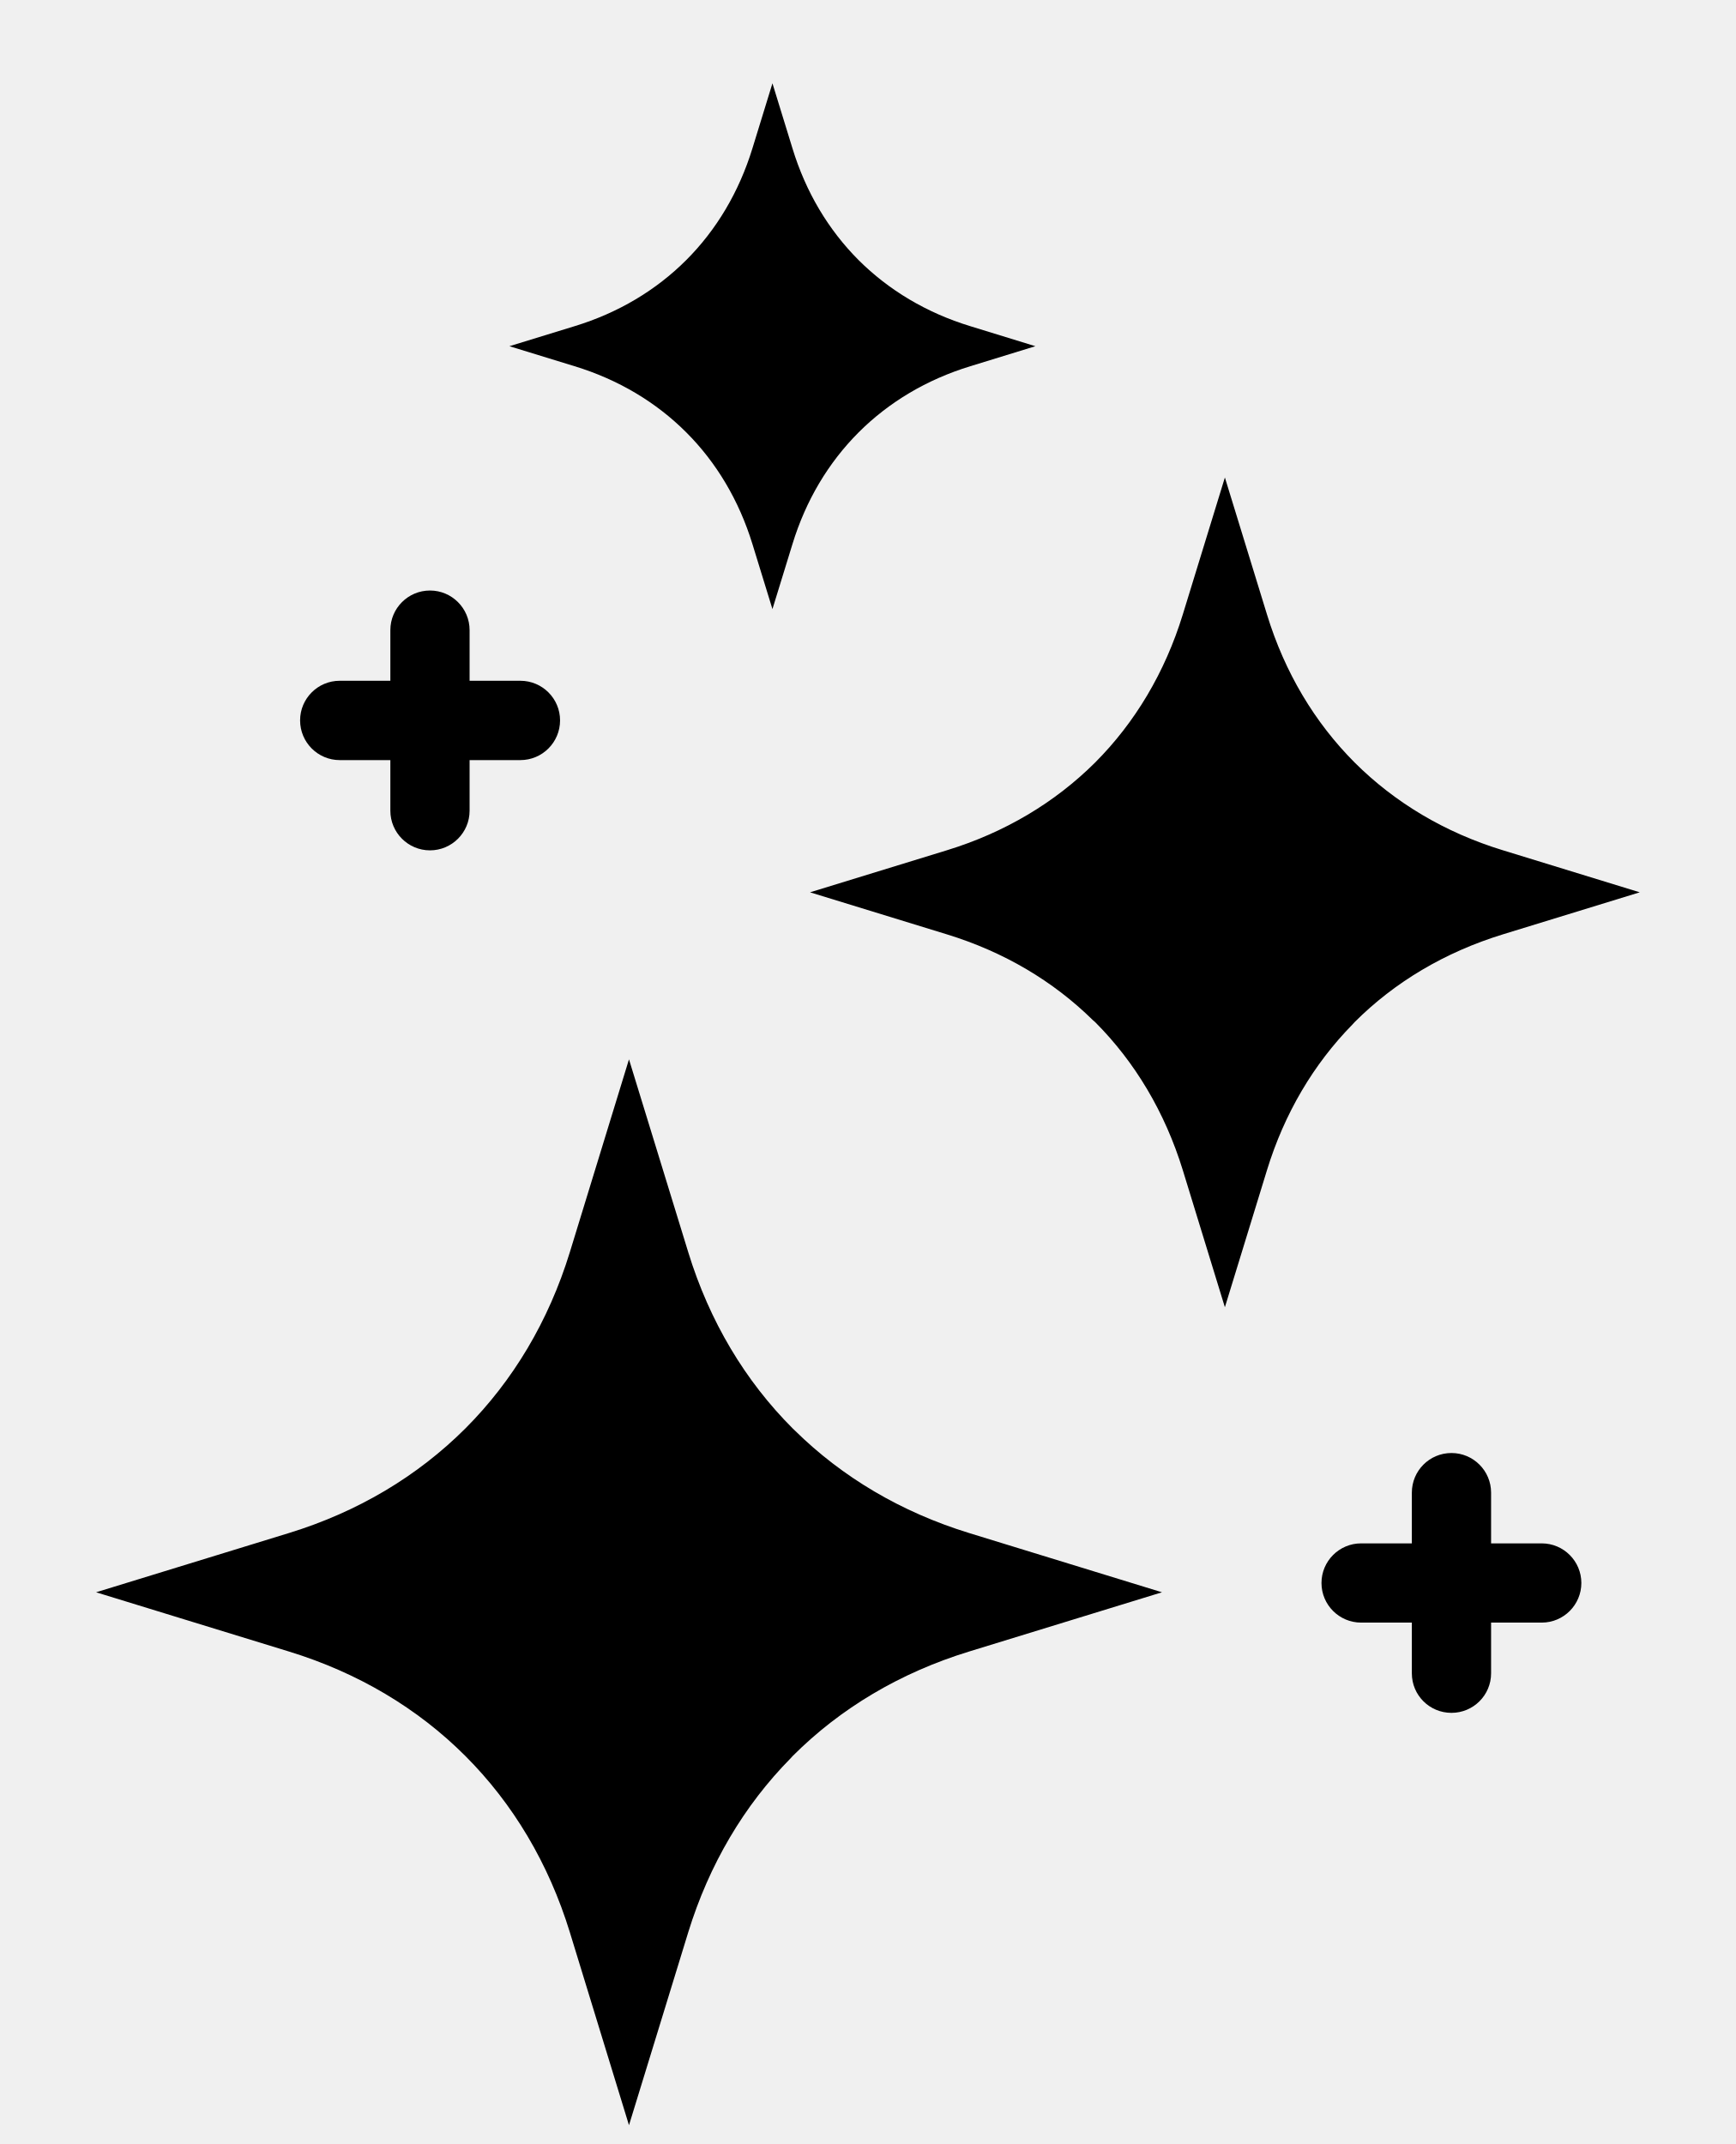
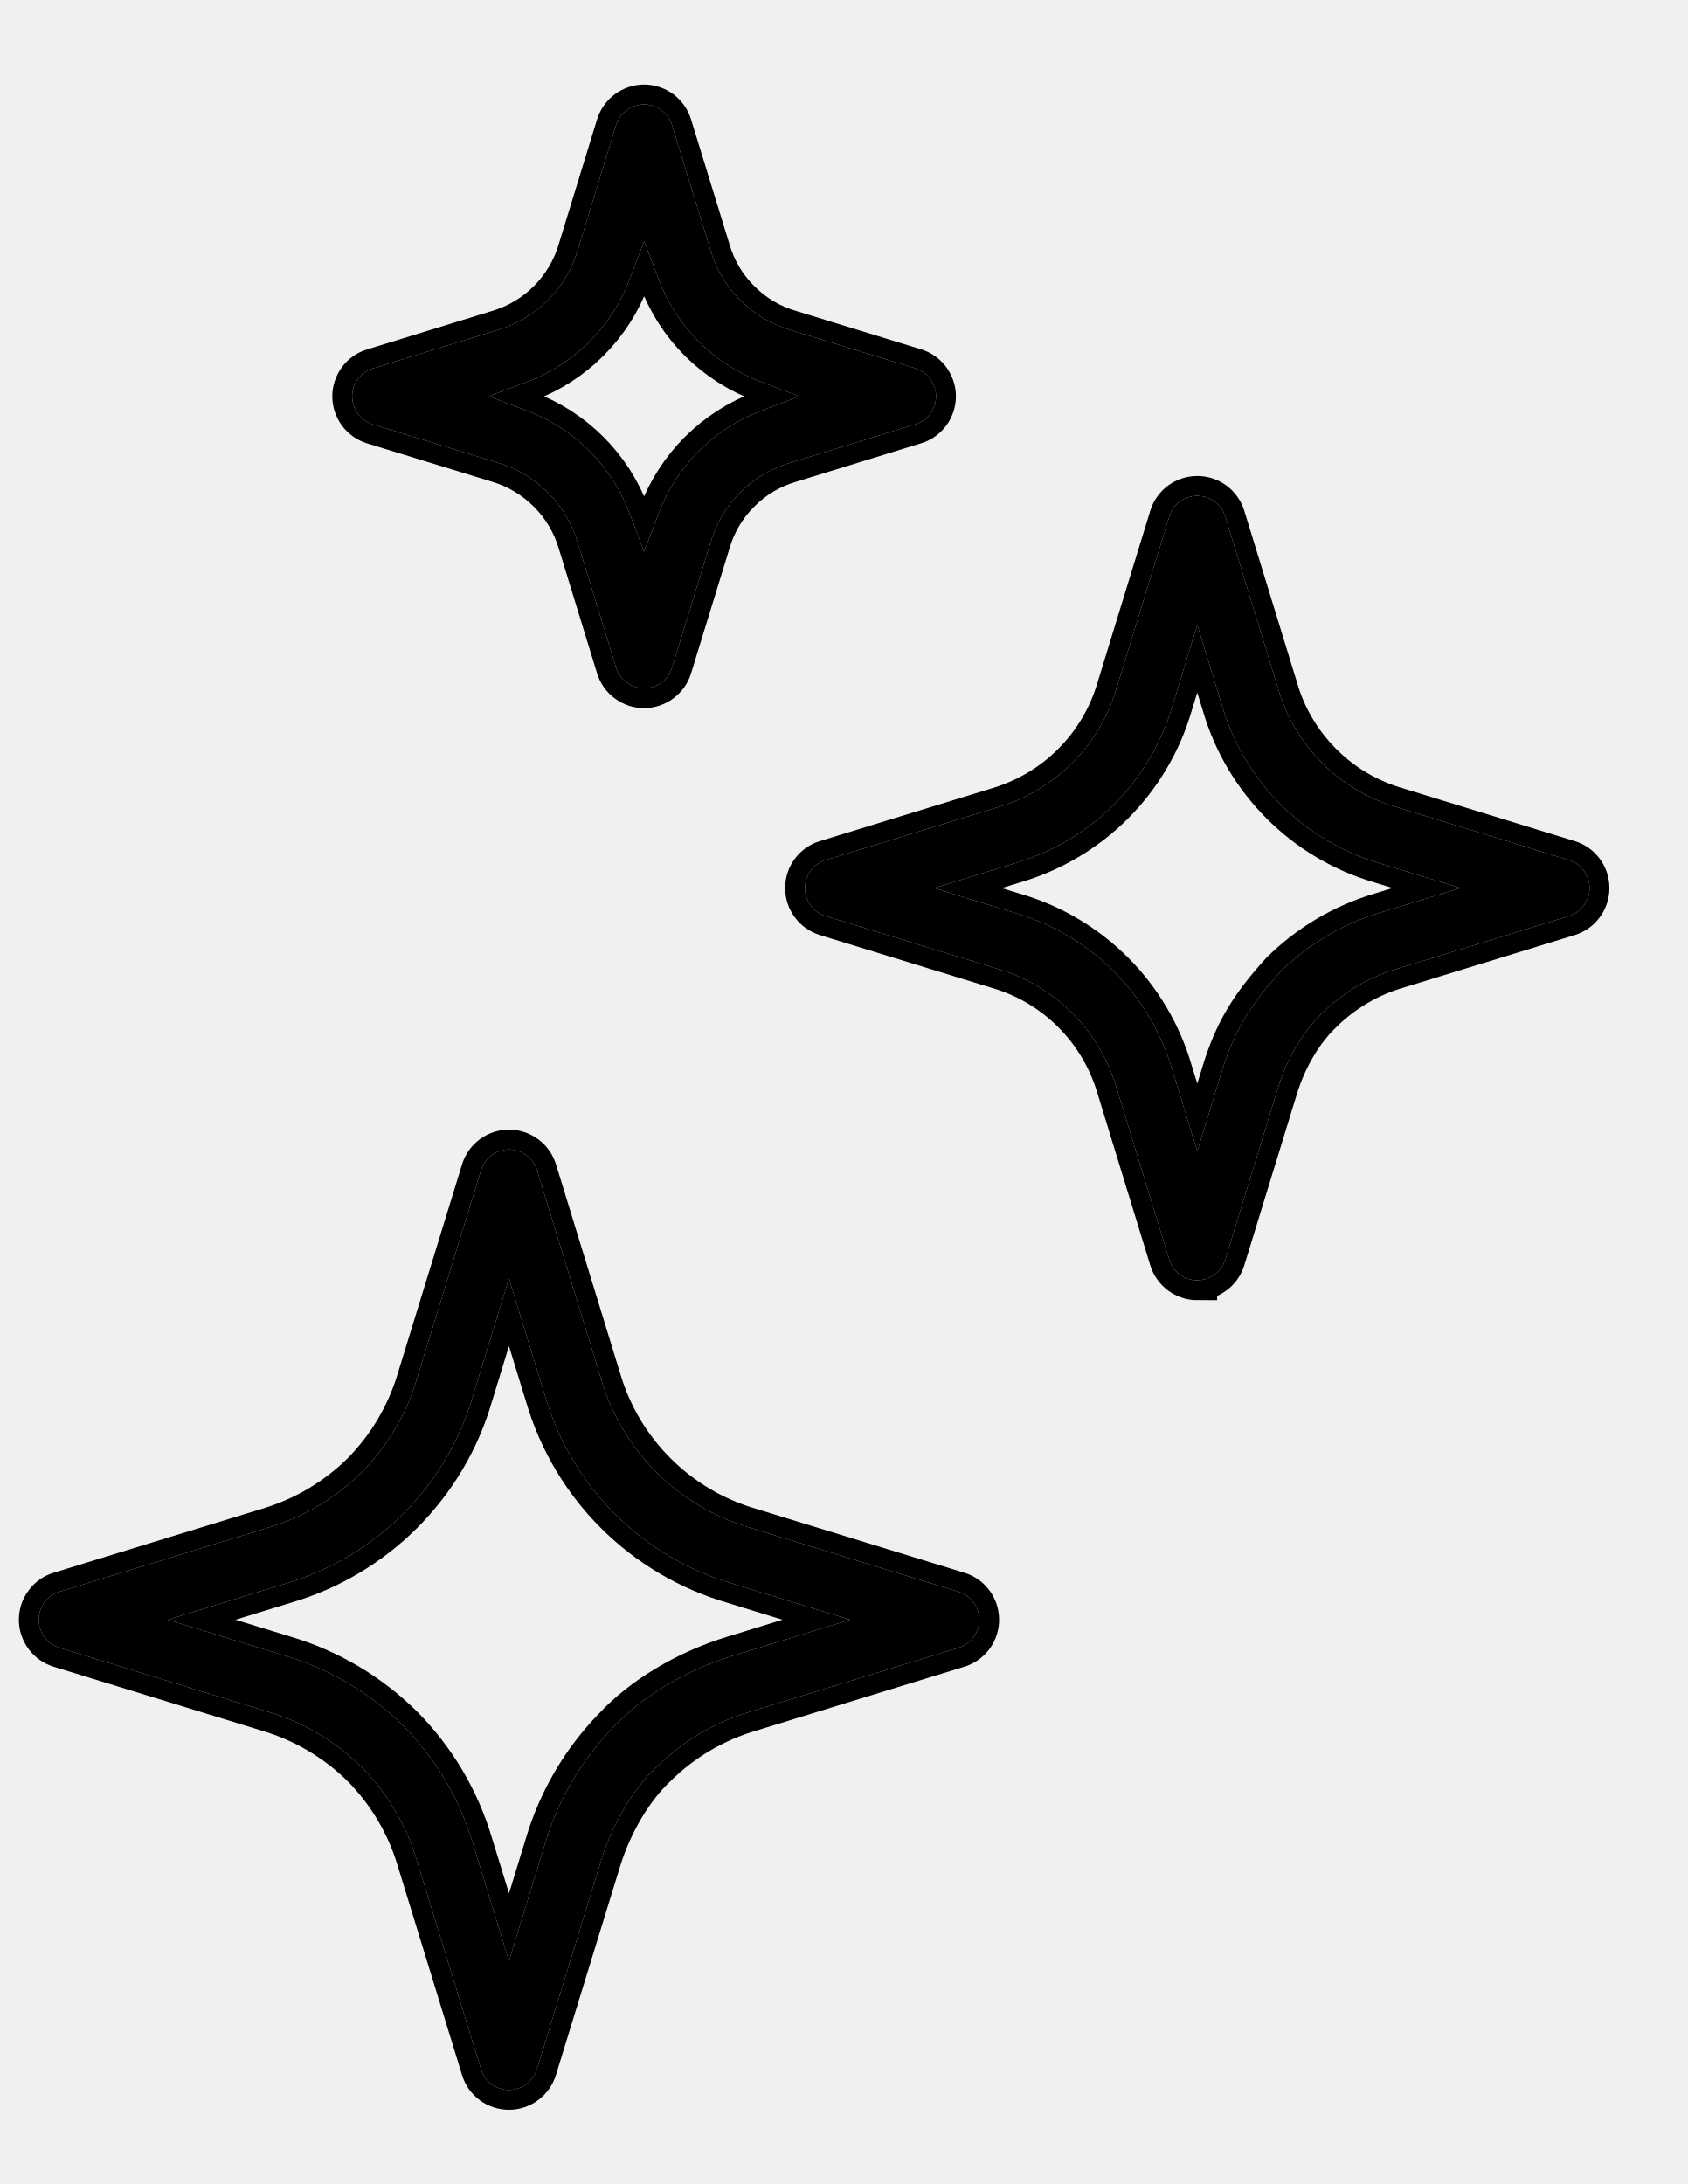
- <svg xmlns="http://www.w3.org/2000/svg" width="17" height="21" viewBox="0 0 17 21" fill="none">
-   <path d="M13.33 15.893C13.116 15.893 12.942 15.719 12.942 15.505C12.942 15.291 13.116 15.117 13.33 15.117H13.827V14.62C13.827 14.406 14 14.232 14.215 14.232C14.429 14.232 14.603 14.406 14.603 14.62V15.117H15.099C15.313 15.117 15.487 15.291 15.487 15.505C15.487 15.719 15.313 15.893 15.099 15.893H14.603V16.39C14.603 16.604 14.429 16.777 14.215 16.777C14 16.777 13.827 16.604 13.827 16.39V15.893H13.33ZM3.327 7.445C3.113 7.445 2.939 7.271 2.939 7.056C2.939 6.842 3.113 6.668 3.327 6.668H3.823V6.172C3.823 5.958 3.997 5.784 4.211 5.784C4.425 5.784 4.599 5.958 4.599 6.172V6.668H5.096C5.311 6.668 5.485 6.842 5.485 7.056C5.485 7.271 5.311 7.445 5.096 7.445H4.599V7.941C4.599 8.155 4.425 8.329 4.211 8.329C3.997 8.329 3.823 8.155 3.823 7.941V7.445H3.327ZM7.761 1.453L7.565 0.816L7.369 1.453C7.237 1.882 7.016 2.252 6.721 2.547C6.426 2.842 6.056 3.064 5.627 3.195L4.989 3.391L5.627 3.587C6.056 3.718 6.426 3.94 6.721 4.235C7.016 4.53 7.237 4.9 7.369 5.329L7.565 5.966L7.761 5.329C7.892 4.901 8.113 4.532 8.408 4.236C8.705 3.939 9.075 3.718 9.503 3.587L10.14 3.391L9.503 3.195C9.074 3.064 8.704 2.842 8.408 2.547C8.113 2.251 7.892 1.882 7.761 1.453ZM6.74 12.264L6.16 10.376L5.581 12.264C5.373 12.941 5.024 13.524 4.558 13.991C4.089 14.459 3.506 14.808 2.829 15.016L0.941 15.596L2.829 16.176C3.507 16.384 4.091 16.733 4.557 17.199C5.024 17.666 5.373 18.25 5.581 18.927L6.16 20.816L6.74 18.927C6.945 18.262 7.287 17.684 7.744 17.221L7.764 17.199C8.23 16.733 8.814 16.384 9.492 16.176L11.38 15.596L9.492 15.016C8.826 14.811 8.249 14.469 7.785 14.012L7.764 13.992C7.298 13.526 6.948 12.942 6.74 12.264ZM12.408 6.018L11.996 4.677L11.584 6.018C11.409 6.587 11.116 7.077 10.725 7.469C10.331 7.861 9.841 8.154 9.274 8.328L7.933 8.74L9.274 9.152C9.831 9.323 10.314 9.609 10.703 9.992L10.725 10.011C11.116 10.403 11.409 10.894 11.584 11.462L11.996 12.804L12.408 11.462C12.579 10.905 12.865 10.422 13.247 10.033L13.267 10.011C13.658 9.62 14.149 9.327 14.718 9.152L16.059 8.74L14.718 8.328C14.149 8.154 13.659 7.86 13.267 7.469C12.876 7.077 12.582 6.587 12.408 6.018Z" fill="black" />
+ <svg xmlns="http://www.w3.org/2000/svg" width="17" height="22" viewBox="0 0 17 22" fill="none">
+   <mask id="path-1-outside-1_472_32" maskUnits="userSpaceOnUse" x="-0.61" y="0.052" width="17" height="22" fill="black">
+     <rect fill="white" x="-0.61" y="0.052" width="17" height="22" />
+     <path d="M5.126 21.052C5.063 21.052 5.002 21.032 4.951 20.995C4.9 20.957 4.863 20.904 4.845 20.844L4.199 18.743C4.094 18.388 3.903 18.064 3.642 17.8C3.378 17.54 3.055 17.349 2.699 17.243L0.598 16.598C0.538 16.579 0.485 16.542 0.448 16.491C0.41 16.44 0.39 16.379 0.39 16.316C0.39 16.253 0.41 16.191 0.448 16.141C0.485 16.09 0.538 16.052 0.598 16.034L2.699 15.389C3.055 15.283 3.379 15.092 3.643 14.831C3.903 14.567 4.094 14.244 4.199 13.889L4.845 11.788C4.863 11.727 4.901 11.675 4.951 11.637C5.002 11.6 5.063 11.579 5.127 11.579C5.19 11.579 5.251 11.6 5.302 11.637C5.353 11.675 5.39 11.727 5.409 11.788L6.054 13.889C6.158 14.245 6.35 14.569 6.612 14.831C6.874 15.093 7.198 15.285 7.554 15.389L9.655 16.034C9.715 16.052 9.768 16.09 9.806 16.141C9.843 16.191 9.863 16.253 9.863 16.316C9.863 16.379 9.843 16.44 9.806 16.491C9.768 16.542 9.715 16.579 9.655 16.598L7.554 17.243C7.2 17.348 6.878 17.538 6.615 17.797C6.377 18.02 6.167 18.374 6.054 18.743L5.408 20.844C5.389 20.904 5.352 20.957 5.301 20.994C5.251 21.032 5.189 21.052 5.126 21.052ZM5.126 12.879L4.763 14.062C4.633 14.511 4.391 14.919 4.06 15.25C3.73 15.58 3.321 15.822 2.873 15.953L1.69 16.316L2.873 16.679C3.32 16.812 3.727 17.054 4.059 17.382C4.388 17.714 4.63 18.122 4.763 18.57L5.127 19.753L5.49 18.57C5.621 18.132 5.855 17.732 6.173 17.404C6.465 17.089 6.905 16.825 7.381 16.679L8.563 16.316L7.381 15.953C6.932 15.822 6.523 15.58 6.193 15.25C5.862 14.919 5.621 14.511 5.49 14.062L5.126 12.879ZM12.059 12.897C11.996 12.897 11.934 12.876 11.884 12.839C11.833 12.801 11.796 12.749 11.777 12.688L11.246 10.959C11.163 10.674 11.009 10.415 10.8 10.205C10.59 9.995 10.331 9.842 10.046 9.759L8.316 9.228C8.256 9.209 8.203 9.172 8.166 9.121C8.128 9.07 8.108 9.009 8.108 8.946C8.108 8.883 8.128 8.821 8.166 8.77C8.203 8.72 8.256 8.682 8.316 8.664L10.046 8.133C10.33 8.049 10.59 7.896 10.799 7.686C11.009 7.476 11.163 7.217 11.246 6.932L11.777 5.203C11.795 5.143 11.833 5.09 11.884 5.052C11.934 5.015 11.996 4.995 12.059 4.995C12.122 4.995 12.183 5.015 12.234 5.052C12.285 5.09 12.322 5.143 12.341 5.203L12.872 6.932C12.954 7.218 13.108 7.477 13.318 7.687C13.527 7.897 13.787 8.05 14.072 8.132L15.802 8.664C15.862 8.682 15.915 8.719 15.952 8.77C15.99 8.821 16.01 8.882 16.01 8.946C16.01 9.009 15.99 9.07 15.952 9.121C15.915 9.172 15.862 9.209 15.802 9.228L14.072 9.759C13.789 9.842 13.531 9.995 13.321 10.202C13.127 10.386 12.963 10.662 12.872 10.959L12.341 12.688C12.322 12.748 12.285 12.801 12.234 12.838C12.183 12.876 12.122 12.896 12.059 12.896V12.897ZM12.059 6.295L11.81 7.106C11.7 7.483 11.496 7.827 11.219 8.105C10.94 8.383 10.597 8.586 10.219 8.697L9.408 8.946L10.219 9.195C10.597 9.305 10.941 9.508 11.219 9.786C11.497 10.064 11.7 10.408 11.81 10.786L12.059 11.597L12.308 10.786C12.428 10.397 12.588 10.126 12.9 9.786C13.179 9.51 13.522 9.306 13.899 9.194L14.71 8.945L13.899 8.697C13.522 8.587 13.178 8.383 12.9 8.105C12.622 7.827 12.418 7.483 12.308 7.106L12.059 6.295V6.295ZM6.487 6.933C6.424 6.933 6.363 6.913 6.312 6.875C6.261 6.838 6.224 6.785 6.205 6.724L5.821 5.473C5.765 5.28 5.661 5.104 5.518 4.962C5.376 4.82 5.2 4.715 5.007 4.659L3.756 4.275C3.695 4.256 3.643 4.219 3.605 4.168C3.568 4.117 3.547 4.056 3.547 3.993C3.547 3.929 3.568 3.868 3.605 3.817C3.643 3.766 3.695 3.729 3.756 3.711L5.007 3.326C5.2 3.27 5.376 3.166 5.518 3.024C5.661 2.881 5.765 2.705 5.821 2.512L6.205 1.261C6.224 1.201 6.261 1.148 6.312 1.11C6.363 1.073 6.424 1.052 6.487 1.052C6.55 1.052 6.612 1.073 6.663 1.11C6.713 1.148 6.751 1.201 6.769 1.261L7.154 2.512C7.209 2.706 7.313 2.882 7.456 3.024C7.598 3.167 7.774 3.271 7.968 3.326L9.219 3.71C9.28 3.729 9.332 3.766 9.37 3.817C9.407 3.868 9.428 3.929 9.428 3.992C9.428 4.056 9.407 4.117 9.37 4.168C9.332 4.218 9.28 4.256 9.219 4.274L7.968 4.659C7.774 4.715 7.598 4.818 7.456 4.961C7.313 5.103 7.209 5.279 7.154 5.473L6.769 6.725C6.751 6.785 6.713 6.837 6.662 6.875C6.612 6.912 6.55 6.933 6.487 6.933ZM6.488 2.43L6.343 2.81C6.255 3.048 6.116 3.263 5.937 3.442C5.758 3.621 5.542 3.76 5.305 3.848L4.924 3.992L5.305 4.137C5.542 4.225 5.758 4.364 5.937 4.543C6.116 4.722 6.255 4.938 6.343 5.176L6.487 5.556L6.632 5.176C6.721 4.938 6.859 4.723 7.038 4.544C7.218 4.364 7.433 4.226 7.67 4.137L8.05 3.992L7.67 3.848C7.433 3.759 7.218 3.621 7.038 3.442C6.859 3.263 6.721 3.047 6.633 2.81L6.488 2.43Z" />
+   </mask>
+   <path d="M5.126 21.052C5.063 21.052 5.002 21.032 4.951 20.995C4.9 20.957 4.863 20.904 4.845 20.844L4.199 18.743C4.094 18.388 3.903 18.064 3.642 17.8C3.378 17.54 3.055 17.349 2.699 17.243L0.598 16.598C0.538 16.579 0.485 16.542 0.448 16.491C0.41 16.44 0.39 16.379 0.39 16.316C0.39 16.253 0.41 16.191 0.448 16.141C0.485 16.09 0.538 16.052 0.598 16.034L2.699 15.389C3.055 15.283 3.379 15.092 3.643 14.831C3.903 14.567 4.094 14.244 4.199 13.889L4.845 11.788C4.863 11.727 4.901 11.675 4.951 11.637C5.002 11.6 5.063 11.579 5.127 11.579C5.19 11.579 5.251 11.6 5.302 11.637C5.353 11.675 5.39 11.727 5.409 11.788L6.054 13.889C6.158 14.245 6.35 14.569 6.612 14.831C6.874 15.093 7.198 15.285 7.554 15.389L9.655 16.034C9.715 16.052 9.768 16.09 9.806 16.141C9.843 16.191 9.863 16.253 9.863 16.316C9.863 16.379 9.843 16.44 9.806 16.491C9.768 16.542 9.715 16.579 9.655 16.598L7.554 17.243C7.2 17.348 6.878 17.538 6.615 17.797C6.377 18.02 6.167 18.374 6.054 18.743L5.408 20.844C5.389 20.904 5.352 20.957 5.301 20.994C5.251 21.032 5.189 21.052 5.126 21.052ZM5.126 12.879L4.763 14.062C4.633 14.511 4.391 14.919 4.06 15.25C3.73 15.58 3.321 15.822 2.873 15.953L1.69 16.316L2.873 16.679C3.32 16.812 3.727 17.054 4.059 17.382C4.388 17.714 4.63 18.122 4.763 18.57L5.127 19.753L5.49 18.57C5.621 18.132 5.855 17.732 6.173 17.404C6.465 17.089 6.905 16.825 7.381 16.679L8.563 16.316L7.381 15.953C6.932 15.822 6.523 15.58 6.193 15.25C5.862 14.919 5.621 14.511 5.49 14.062L5.126 12.879ZM12.059 12.897C11.996 12.897 11.934 12.876 11.884 12.839C11.833 12.801 11.796 12.749 11.777 12.688L11.246 10.959C11.163 10.674 11.009 10.415 10.8 10.205C10.59 9.995 10.331 9.842 10.046 9.759L8.316 9.228C8.256 9.209 8.203 9.172 8.166 9.121C8.128 9.07 8.108 9.009 8.108 8.946C8.108 8.883 8.128 8.821 8.166 8.77C8.203 8.72 8.256 8.682 8.316 8.664L10.046 8.133C10.33 8.049 10.59 7.896 10.799 7.686C11.009 7.476 11.163 7.217 11.246 6.932L11.777 5.203C11.795 5.143 11.833 5.09 11.884 5.052C11.934 5.015 11.996 4.995 12.059 4.995C12.122 4.995 12.183 5.015 12.234 5.052C12.285 5.09 12.322 5.143 12.341 5.203L12.872 6.932C12.954 7.218 13.108 7.477 13.318 7.687C13.527 7.897 13.787 8.05 14.072 8.132L15.802 8.664C15.862 8.682 15.915 8.719 15.952 8.77C15.99 8.821 16.01 8.882 16.01 8.946C16.01 9.009 15.99 9.07 15.952 9.121C15.915 9.172 15.862 9.209 15.802 9.228L14.072 9.759C13.789 9.842 13.531 9.995 13.321 10.202C13.127 10.386 12.963 10.662 12.872 10.959L12.341 12.688C12.322 12.748 12.285 12.801 12.234 12.838C12.183 12.876 12.122 12.896 12.059 12.896V12.897ZM12.059 6.295L11.81 7.106C11.7 7.483 11.496 7.827 11.219 8.105C10.94 8.383 10.597 8.586 10.219 8.697L9.408 8.946L10.219 9.195C10.597 9.305 10.941 9.508 11.219 9.786C11.497 10.064 11.7 10.408 11.81 10.786L12.059 11.597L12.308 10.786C12.428 10.397 12.588 10.126 12.9 9.786C13.179 9.51 13.522 9.306 13.899 9.194L14.71 8.945L13.899 8.697C13.522 8.587 13.178 8.383 12.9 8.105C12.622 7.827 12.418 7.483 12.308 7.106L12.059 6.295V6.295ZM6.487 6.933C6.424 6.933 6.363 6.913 6.312 6.875C6.261 6.838 6.224 6.785 6.205 6.724L5.821 5.473C5.765 5.28 5.661 5.104 5.518 4.962C5.376 4.82 5.2 4.715 5.007 4.659L3.756 4.275C3.695 4.256 3.643 4.219 3.605 4.168C3.568 4.117 3.547 4.056 3.547 3.993C3.547 3.929 3.568 3.868 3.605 3.817C3.643 3.766 3.695 3.729 3.756 3.711L5.007 3.326C5.2 3.27 5.376 3.166 5.518 3.024C5.661 2.881 5.765 2.705 5.821 2.512L6.205 1.261C6.224 1.201 6.261 1.148 6.312 1.11C6.363 1.073 6.424 1.052 6.487 1.052C6.55 1.052 6.612 1.073 6.663 1.11C6.713 1.148 6.751 1.201 6.769 1.261L7.154 2.512C7.209 2.706 7.313 2.882 7.456 3.024C7.598 3.167 7.774 3.271 7.968 3.326L9.219 3.71C9.28 3.729 9.332 3.766 9.37 3.817C9.407 3.868 9.428 3.929 9.428 3.992C9.428 4.056 9.407 4.117 9.37 4.168C9.332 4.218 9.28 4.256 9.219 4.274L7.968 4.659C7.774 4.715 7.598 4.818 7.456 4.961C7.313 5.103 7.209 5.279 7.154 5.473L6.769 6.725C6.751 6.785 6.713 6.837 6.662 6.875C6.612 6.912 6.55 6.933 6.487 6.933ZM6.488 2.43L6.343 2.81C6.255 3.048 6.116 3.263 5.937 3.442C5.758 3.621 5.542 3.76 5.305 3.848L4.924 3.992L5.305 4.137C5.542 4.225 5.758 4.364 5.937 4.543C6.116 4.722 6.255 4.938 6.343 5.176L6.487 5.556L6.632 5.176C6.721 4.938 6.859 4.723 7.038 4.544C7.218 4.364 7.433 4.226 7.67 4.137L8.05 3.992L7.67 3.848C7.433 3.759 7.218 3.621 7.038 3.442C6.859 3.263 6.721 3.047 6.633 2.81L6.488 2.43Z" fill="black" />
+   <path d="M5.126 21.052C5.063 21.052 5.002 21.032 4.951 20.995C4.9 20.957 4.863 20.904 4.845 20.844L4.199 18.743C4.094 18.388 3.903 18.064 3.642 17.8C3.378 17.54 3.055 17.349 2.699 17.243L0.598 16.598C0.538 16.579 0.485 16.542 0.448 16.491C0.41 16.44 0.39 16.379 0.39 16.316C0.39 16.253 0.41 16.191 0.448 16.141C0.485 16.09 0.538 16.052 0.598 16.034L2.699 15.389C3.055 15.283 3.379 15.092 3.643 14.831C3.903 14.567 4.094 14.244 4.199 13.889L4.845 11.788C4.863 11.727 4.901 11.675 4.951 11.637C5.002 11.6 5.063 11.579 5.127 11.579C5.19 11.579 5.251 11.6 5.302 11.637C5.353 11.675 5.39 11.727 5.409 11.788L6.054 13.889C6.158 14.245 6.35 14.569 6.612 14.831C6.874 15.093 7.198 15.285 7.554 15.389L9.655 16.034C9.715 16.052 9.768 16.09 9.806 16.141C9.843 16.191 9.863 16.253 9.863 16.316C9.863 16.379 9.843 16.44 9.806 16.491C9.768 16.542 9.715 16.579 9.655 16.598L7.554 17.243C7.2 17.348 6.878 17.538 6.615 17.797C6.377 18.02 6.167 18.374 6.054 18.743L5.408 20.844C5.389 20.904 5.352 20.957 5.301 20.994C5.251 21.032 5.189 21.052 5.126 21.052ZM5.126 12.879L4.763 14.062C4.633 14.511 4.391 14.919 4.06 15.25C3.73 15.58 3.321 15.822 2.873 15.953L1.69 16.316L2.873 16.679C3.32 16.812 3.727 17.054 4.059 17.382C4.388 17.714 4.63 18.122 4.763 18.57L5.127 19.753L5.49 18.57C5.621 18.132 5.855 17.732 6.173 17.404C6.465 17.089 6.905 16.825 7.381 16.679L8.563 16.316L7.381 15.953C6.932 15.822 6.523 15.58 6.193 15.25C5.862 14.919 5.621 14.511 5.49 14.062L5.126 12.879ZM12.059 12.897C11.996 12.897 11.934 12.876 11.884 12.839C11.833 12.801 11.796 12.749 11.777 12.688L11.246 10.959C11.163 10.674 11.009 10.415 10.8 10.205C10.59 9.995 10.331 9.842 10.046 9.759L8.316 9.228C8.256 9.209 8.203 9.172 8.166 9.121C8.128 9.07 8.108 9.009 8.108 8.946C8.108 8.883 8.128 8.821 8.166 8.77C8.203 8.72 8.256 8.682 8.316 8.664L10.046 8.133C10.33 8.049 10.59 7.896 10.799 7.686C11.009 7.476 11.163 7.217 11.246 6.932L11.777 5.203C11.795 5.143 11.833 5.09 11.884 5.052C11.934 5.015 11.996 4.995 12.059 4.995C12.122 4.995 12.183 5.015 12.234 5.052C12.285 5.09 12.322 5.143 12.341 5.203L12.872 6.932C12.954 7.218 13.108 7.477 13.318 7.687C13.527 7.897 13.787 8.05 14.072 8.132L15.802 8.664C15.862 8.682 15.915 8.719 15.952 8.77C15.99 8.821 16.01 8.882 16.01 8.946C16.01 9.009 15.99 9.07 15.952 9.121C15.915 9.172 15.862 9.209 15.802 9.228L14.072 9.759C13.789 9.842 13.531 9.995 13.321 10.202C13.127 10.386 12.963 10.662 12.872 10.959L12.341 12.688C12.322 12.748 12.285 12.801 12.234 12.838C12.183 12.876 12.122 12.896 12.059 12.896V12.897ZM12.059 6.295L11.81 7.106C11.7 7.483 11.496 7.827 11.219 8.105C10.94 8.383 10.597 8.586 10.219 8.697L9.408 8.946L10.219 9.195C10.597 9.305 10.941 9.508 11.219 9.786C11.497 10.064 11.7 10.408 11.81 10.786L12.059 11.597L12.308 10.786C12.428 10.397 12.588 10.126 12.9 9.786C13.179 9.51 13.522 9.306 13.899 9.194L14.71 8.945L13.899 8.697C13.522 8.587 13.178 8.383 12.9 8.105C12.622 7.827 12.418 7.483 12.308 7.106L12.059 6.295V6.295ZM6.487 6.933C6.424 6.933 6.363 6.913 6.312 6.875C6.261 6.838 6.224 6.785 6.205 6.724L5.821 5.473C5.765 5.28 5.661 5.104 5.518 4.962C5.376 4.82 5.2 4.715 5.007 4.659L3.756 4.275C3.695 4.256 3.643 4.219 3.605 4.168C3.568 4.117 3.547 4.056 3.547 3.993C3.547 3.929 3.568 3.868 3.605 3.817C3.643 3.766 3.695 3.729 3.756 3.711L5.007 3.326C5.2 3.27 5.376 3.166 5.518 3.024C5.661 2.881 5.765 2.705 5.821 2.512L6.205 1.261C6.224 1.201 6.261 1.148 6.312 1.11C6.363 1.073 6.424 1.052 6.487 1.052C6.55 1.052 6.612 1.073 6.663 1.11C6.713 1.148 6.751 1.201 6.769 1.261L7.154 2.512C7.209 2.706 7.313 2.882 7.456 3.024C7.598 3.167 7.774 3.271 7.968 3.326L9.219 3.71C9.28 3.729 9.332 3.766 9.37 3.817C9.407 3.868 9.428 3.929 9.428 3.992C9.428 4.056 9.407 4.117 9.37 4.168C9.332 4.218 9.28 4.256 9.219 4.274L7.968 4.659C7.774 4.715 7.598 4.818 7.456 4.961C7.313 5.103 7.209 5.279 7.154 5.473L6.769 6.725C6.751 6.785 6.713 6.837 6.662 6.875C6.612 6.912 6.55 6.933 6.487 6.933ZM6.488 2.43L6.343 2.81C6.255 3.048 6.116 3.263 5.937 3.442C5.758 3.621 5.542 3.76 5.305 3.848L4.924 3.992L5.305 4.137C5.542 4.225 5.758 4.364 5.937 4.543C6.116 4.722 6.255 4.938 6.343 5.176L6.487 5.556L6.632 5.176C6.721 4.938 6.859 4.723 7.038 4.544C7.218 4.364 7.433 4.226 7.67 4.137L8.05 3.992L7.67 3.848C7.433 3.759 7.218 3.621 7.038 3.442C6.859 3.263 6.721 3.047 6.633 2.81L6.488 2.43Z" stroke="black" stroke-width="0.4" mask="url(#path-1-outside-1_472_32)" />
</svg>
